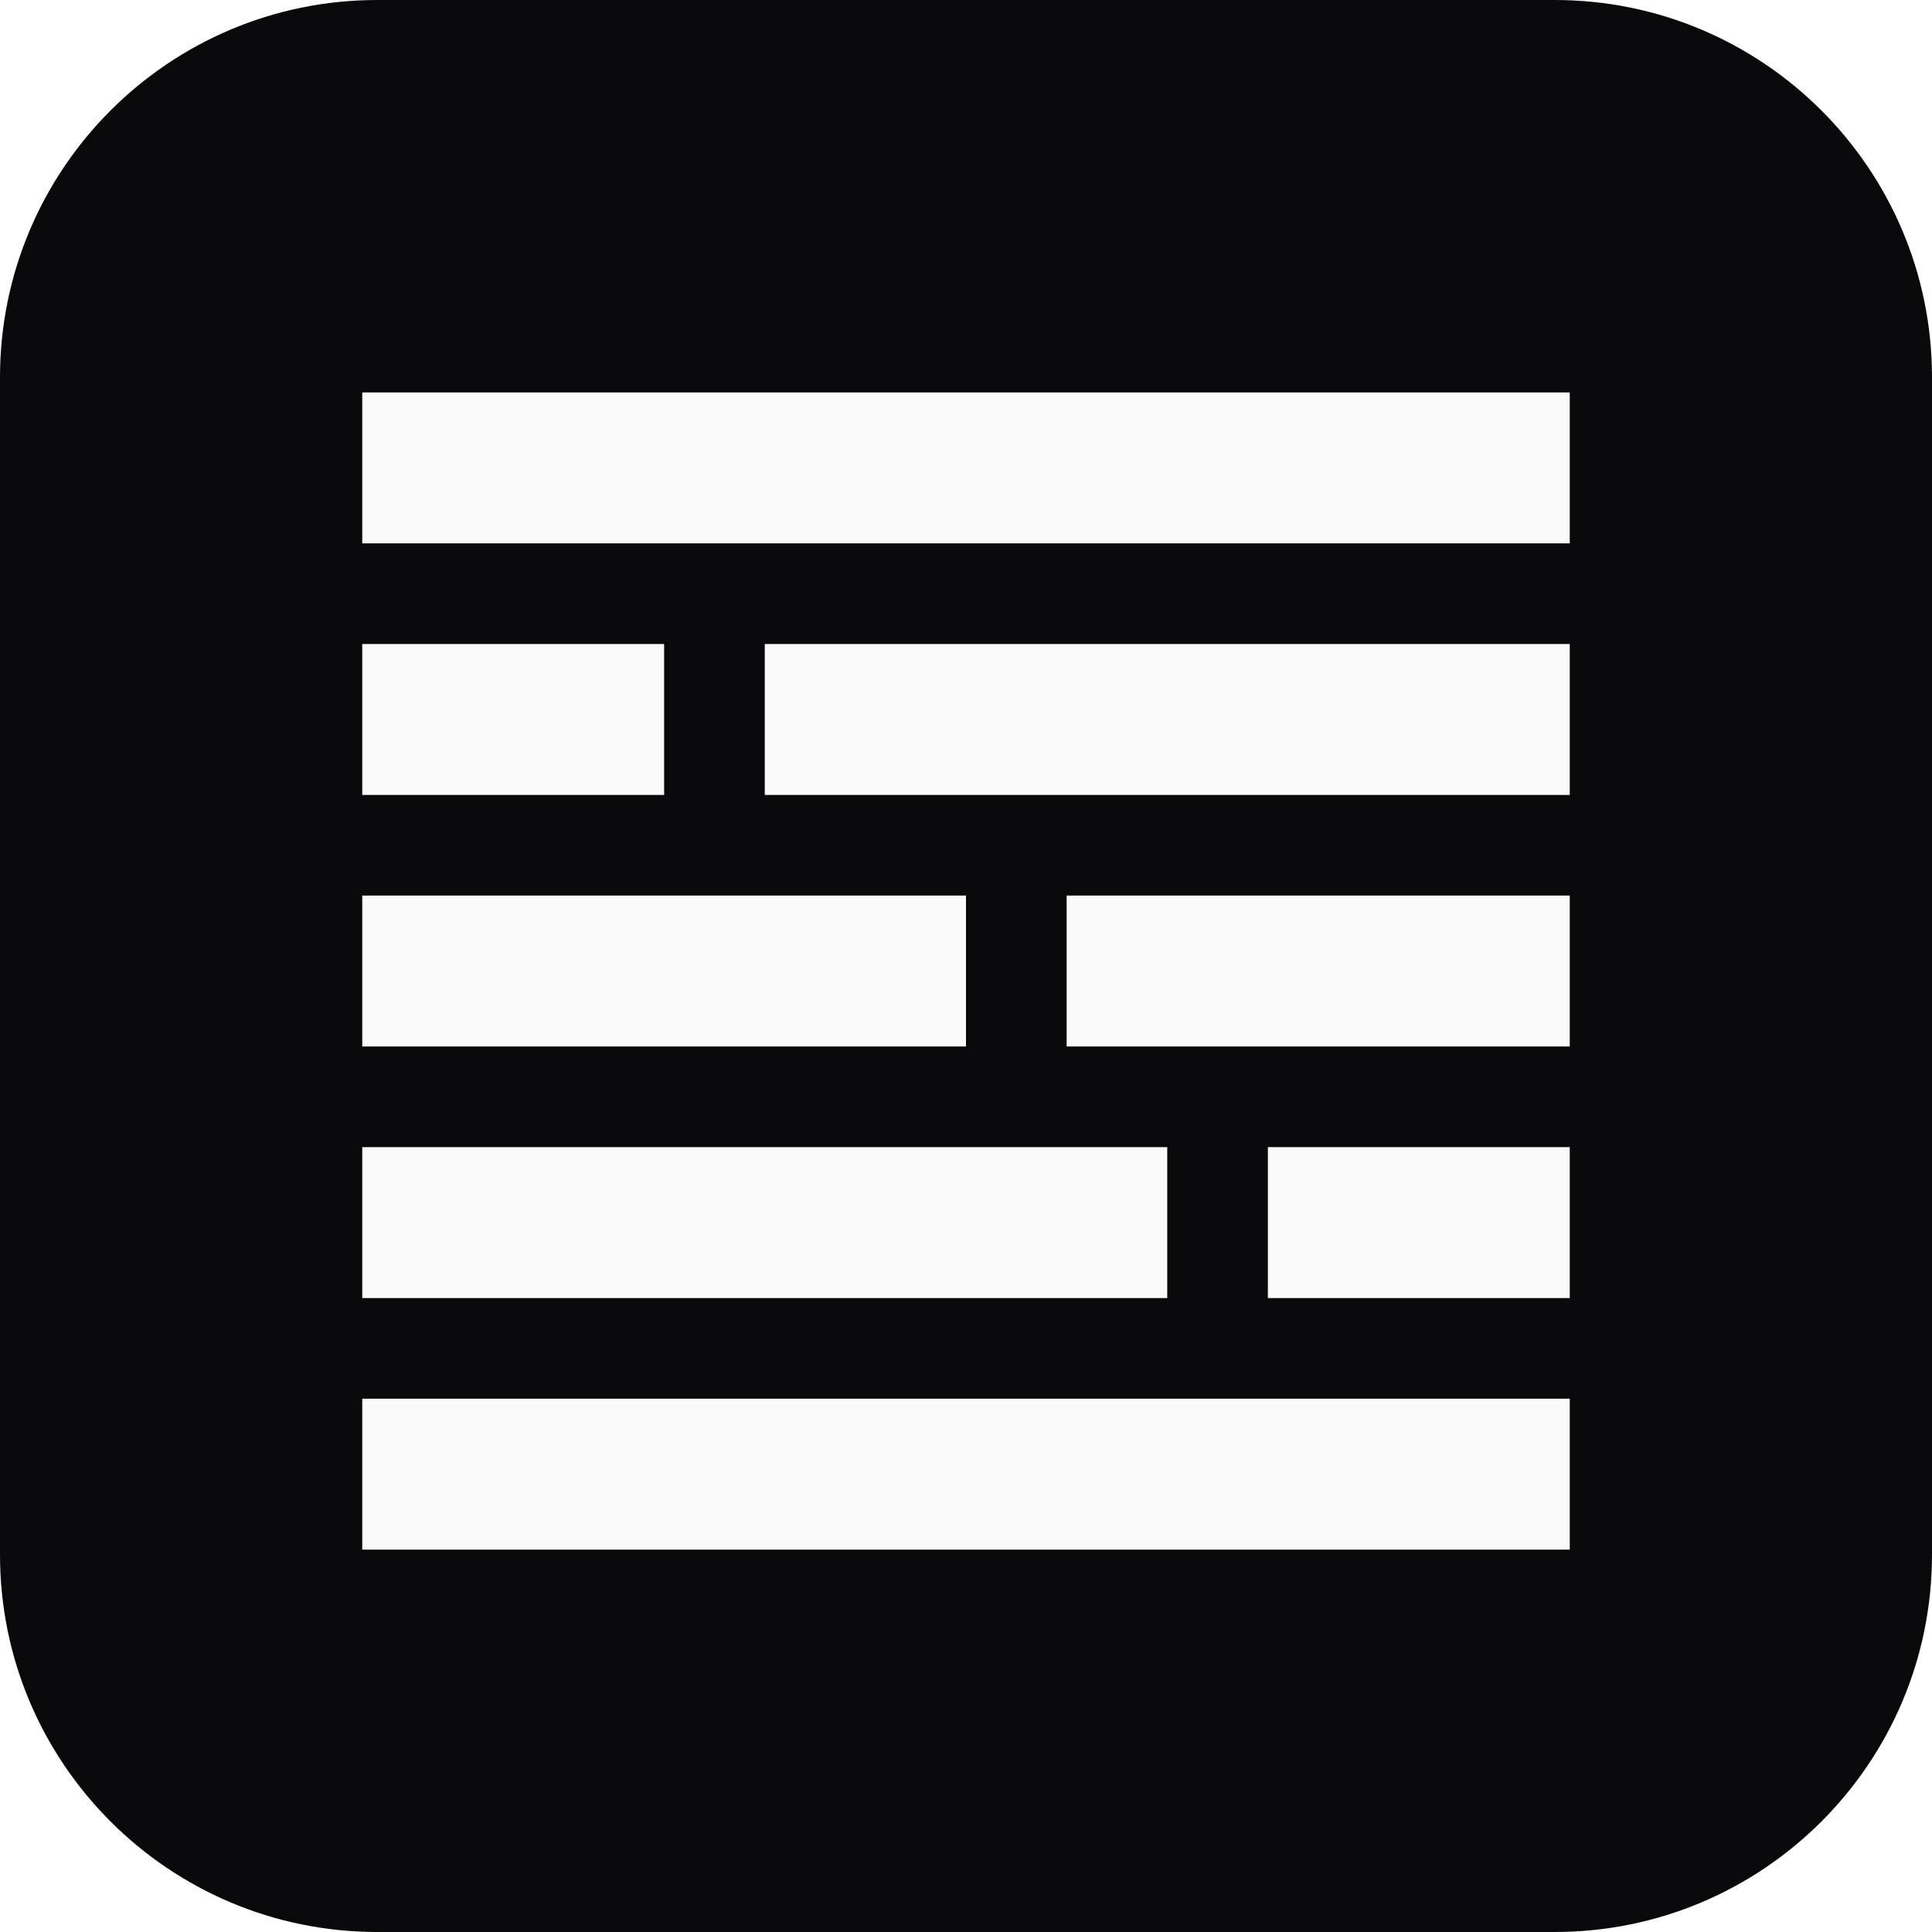
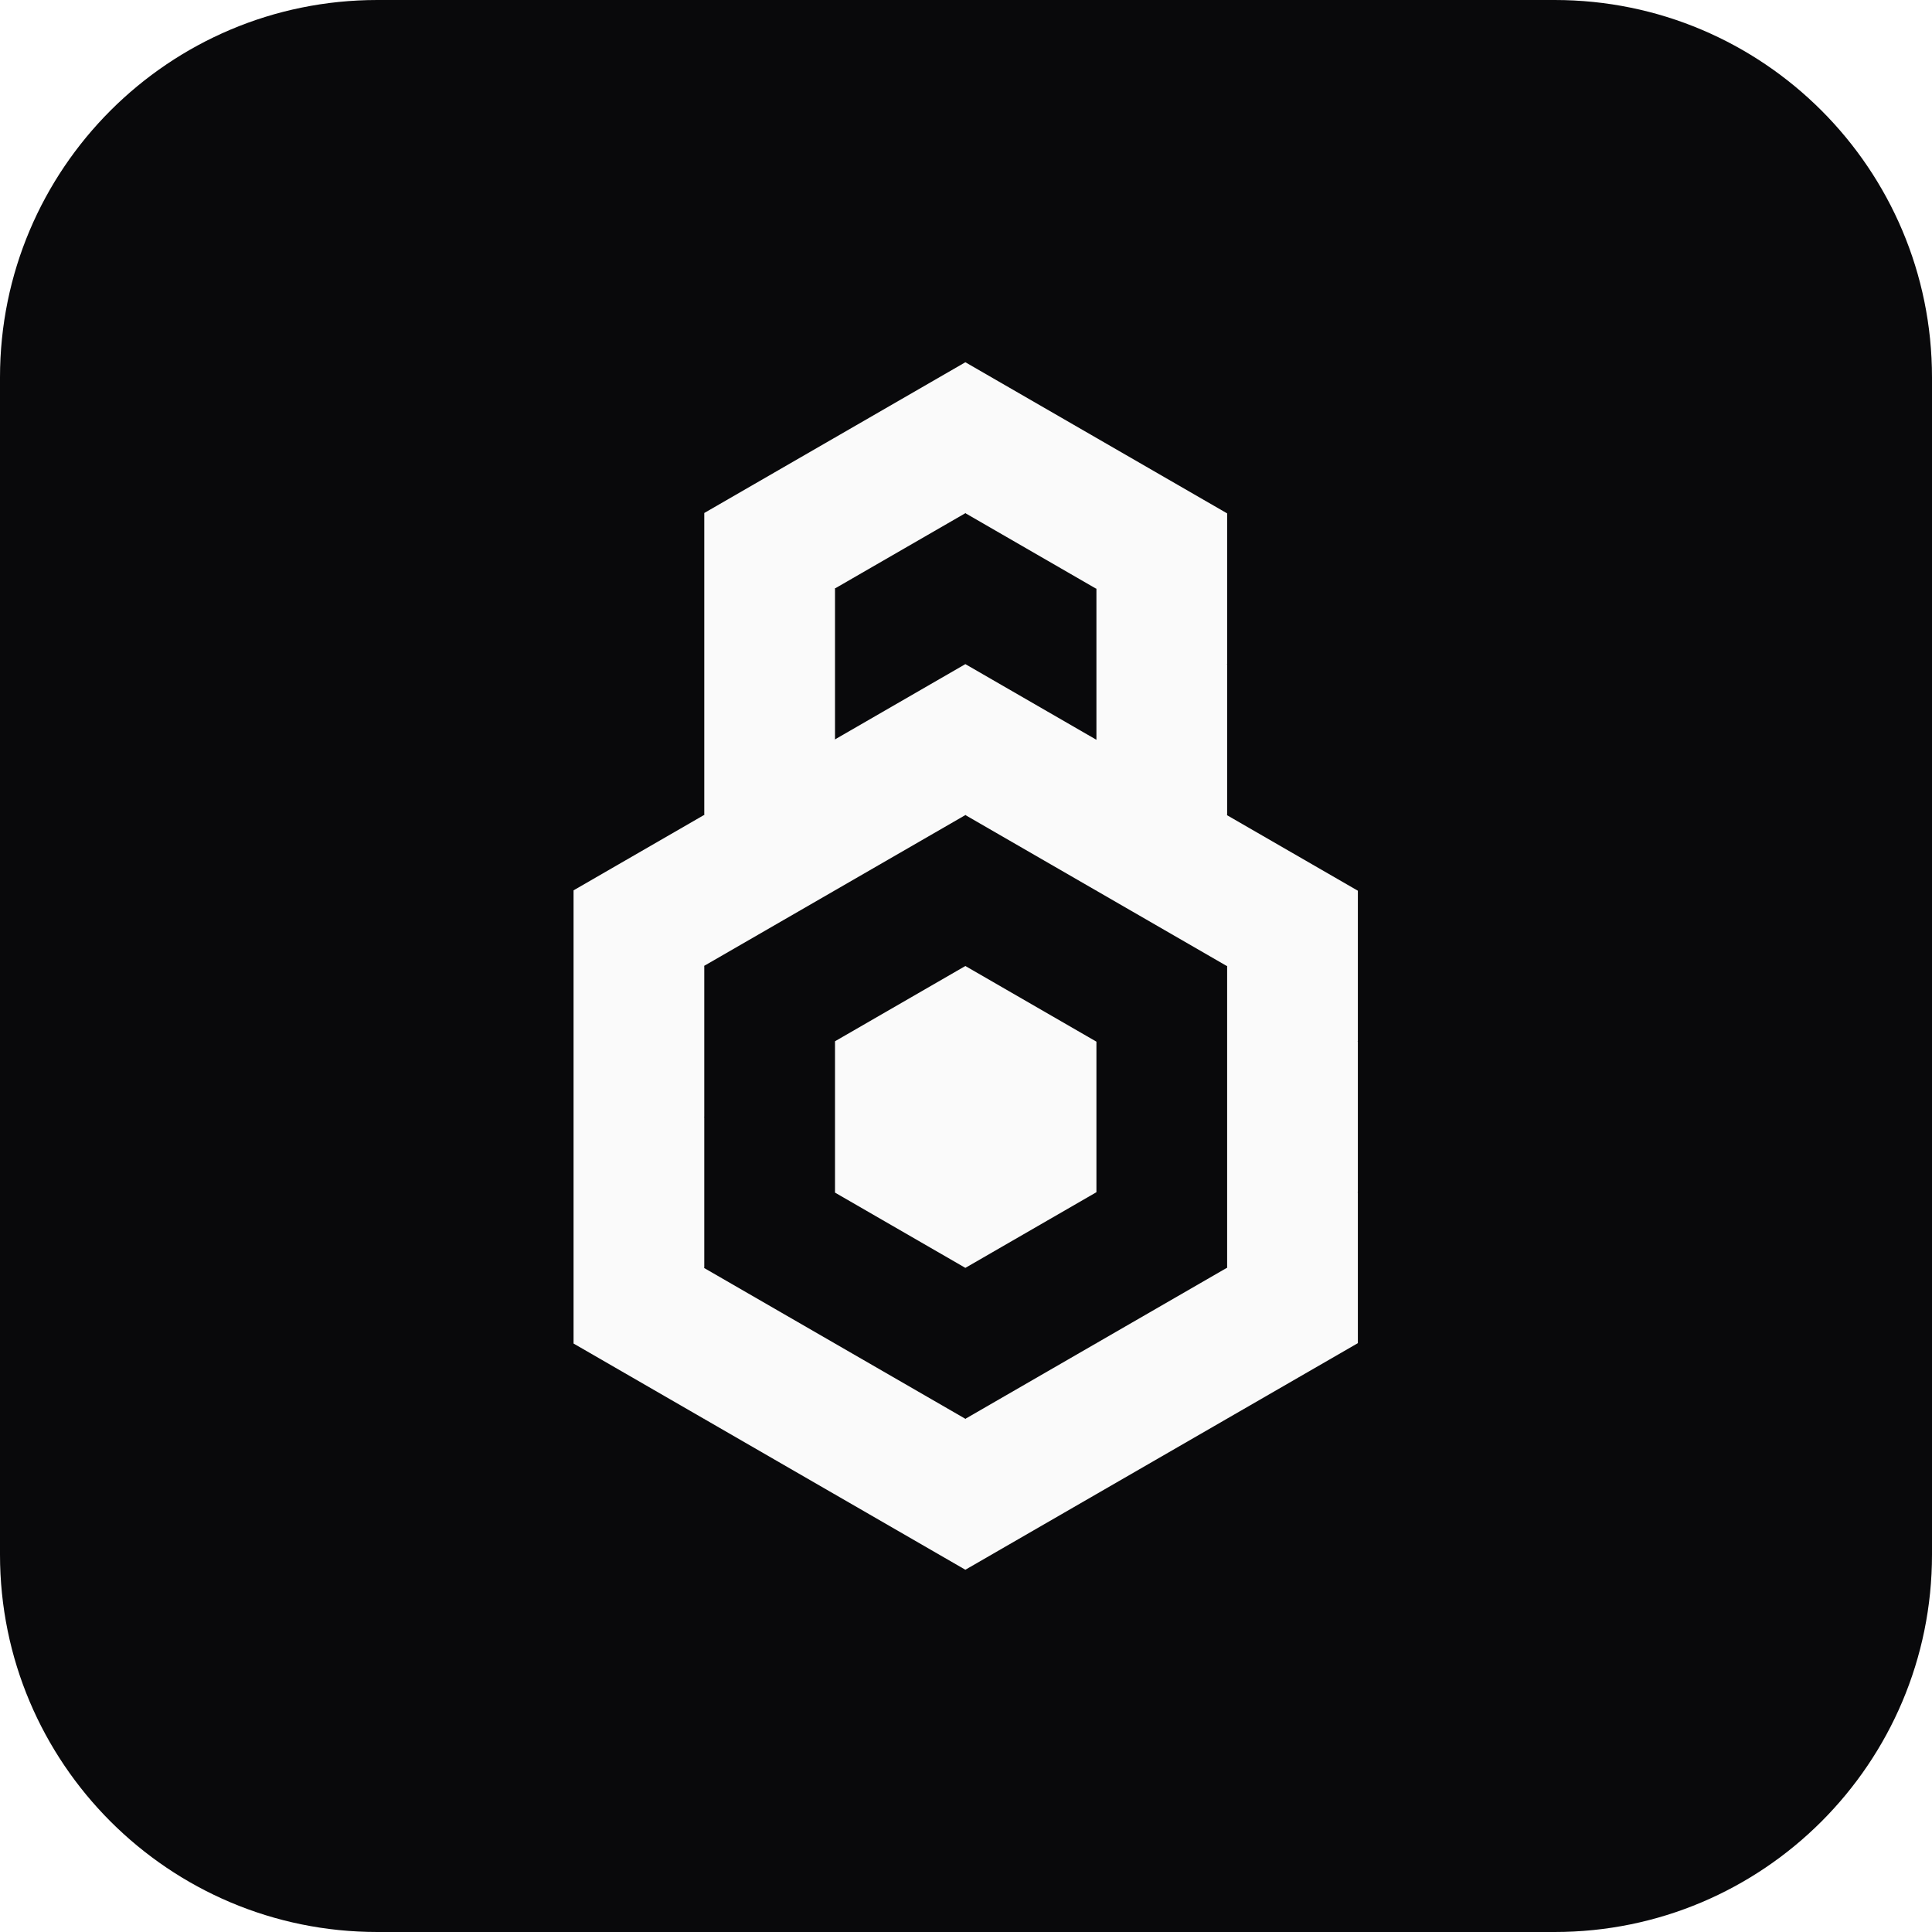
<svg xmlns="http://www.w3.org/2000/svg" width="128" height="128" viewBox="0 0 128 128" fill="none">
  <rect width="128" height="128" rx="25" fill="#09090B" />
-   <path d="M104 26H24V36H104V26Z" fill="#FAFAFA" />
-   <path d="M104 102.667V92.667H24V102.667H104Z" fill="#FAFAFA" />
-   <path d="M24 42.667H44V52.667H24V42.667Z" fill="#FAFAFA" />
-   <path d="M104 76H84V86H104V76Z" fill="#FAFAFA" />
-   <path d="M70.667 59.333H104V69.333H70.667V59.333Z" fill="#FAFAFA" />
-   <path d="M104 42.667H50.667V52.667H104V42.667Z" fill="#FAFAFA" />
-   <path d="M24 86V76H77.333V86H24Z" fill="#FAFAFA" />
-   <path d="M64 69.333V59.333H24V69.333H64Z" fill="#FAFAFA" />
+   <path fill-rule="evenodd" clip-rule="evenodd" d="M55.321 98.987V99.013L63.958 104L89.962 88.987V79.013L89.938 79L89.962 78.987V69.013L89.938 69L89.962 68.987V59.013L81.278 54L81.301 53.987V44.013L81.278 44L81.301 43.987V34.013L63.958 24L55.321 28.987V29.013L55.297 29L46.66 33.987V54.013L46.637 54L38 58.987V89.013L46.637 94L46.66 93.987V94.013L55.297 99L55.321 98.987ZM63.981 94.013L46.637 84L46.66 83.987V74.013L46.637 74L46.66 73.987V64.013L46.637 64L63.981 53.987V54.013L72.618 59L72.641 58.987V59.013L81.278 64L81.301 63.987V84.013L81.278 84L72.641 88.987V89.013L72.618 89L63.981 93.987V94.013ZM72.641 49.013L63.958 44L55.321 48.987V49.013L55.297 49L55.321 48.987V39.013L55.297 39L63.981 33.987V34.013L72.618 39L72.641 38.987V49.013Z" fill="#FAFAFA" />
+   <path d="M55.321 79.013L63.958 84L72.641 78.987V69.013L63.958 64L55.321 68.987V79.013Z" fill="#FAFAFA" />
</svg>
